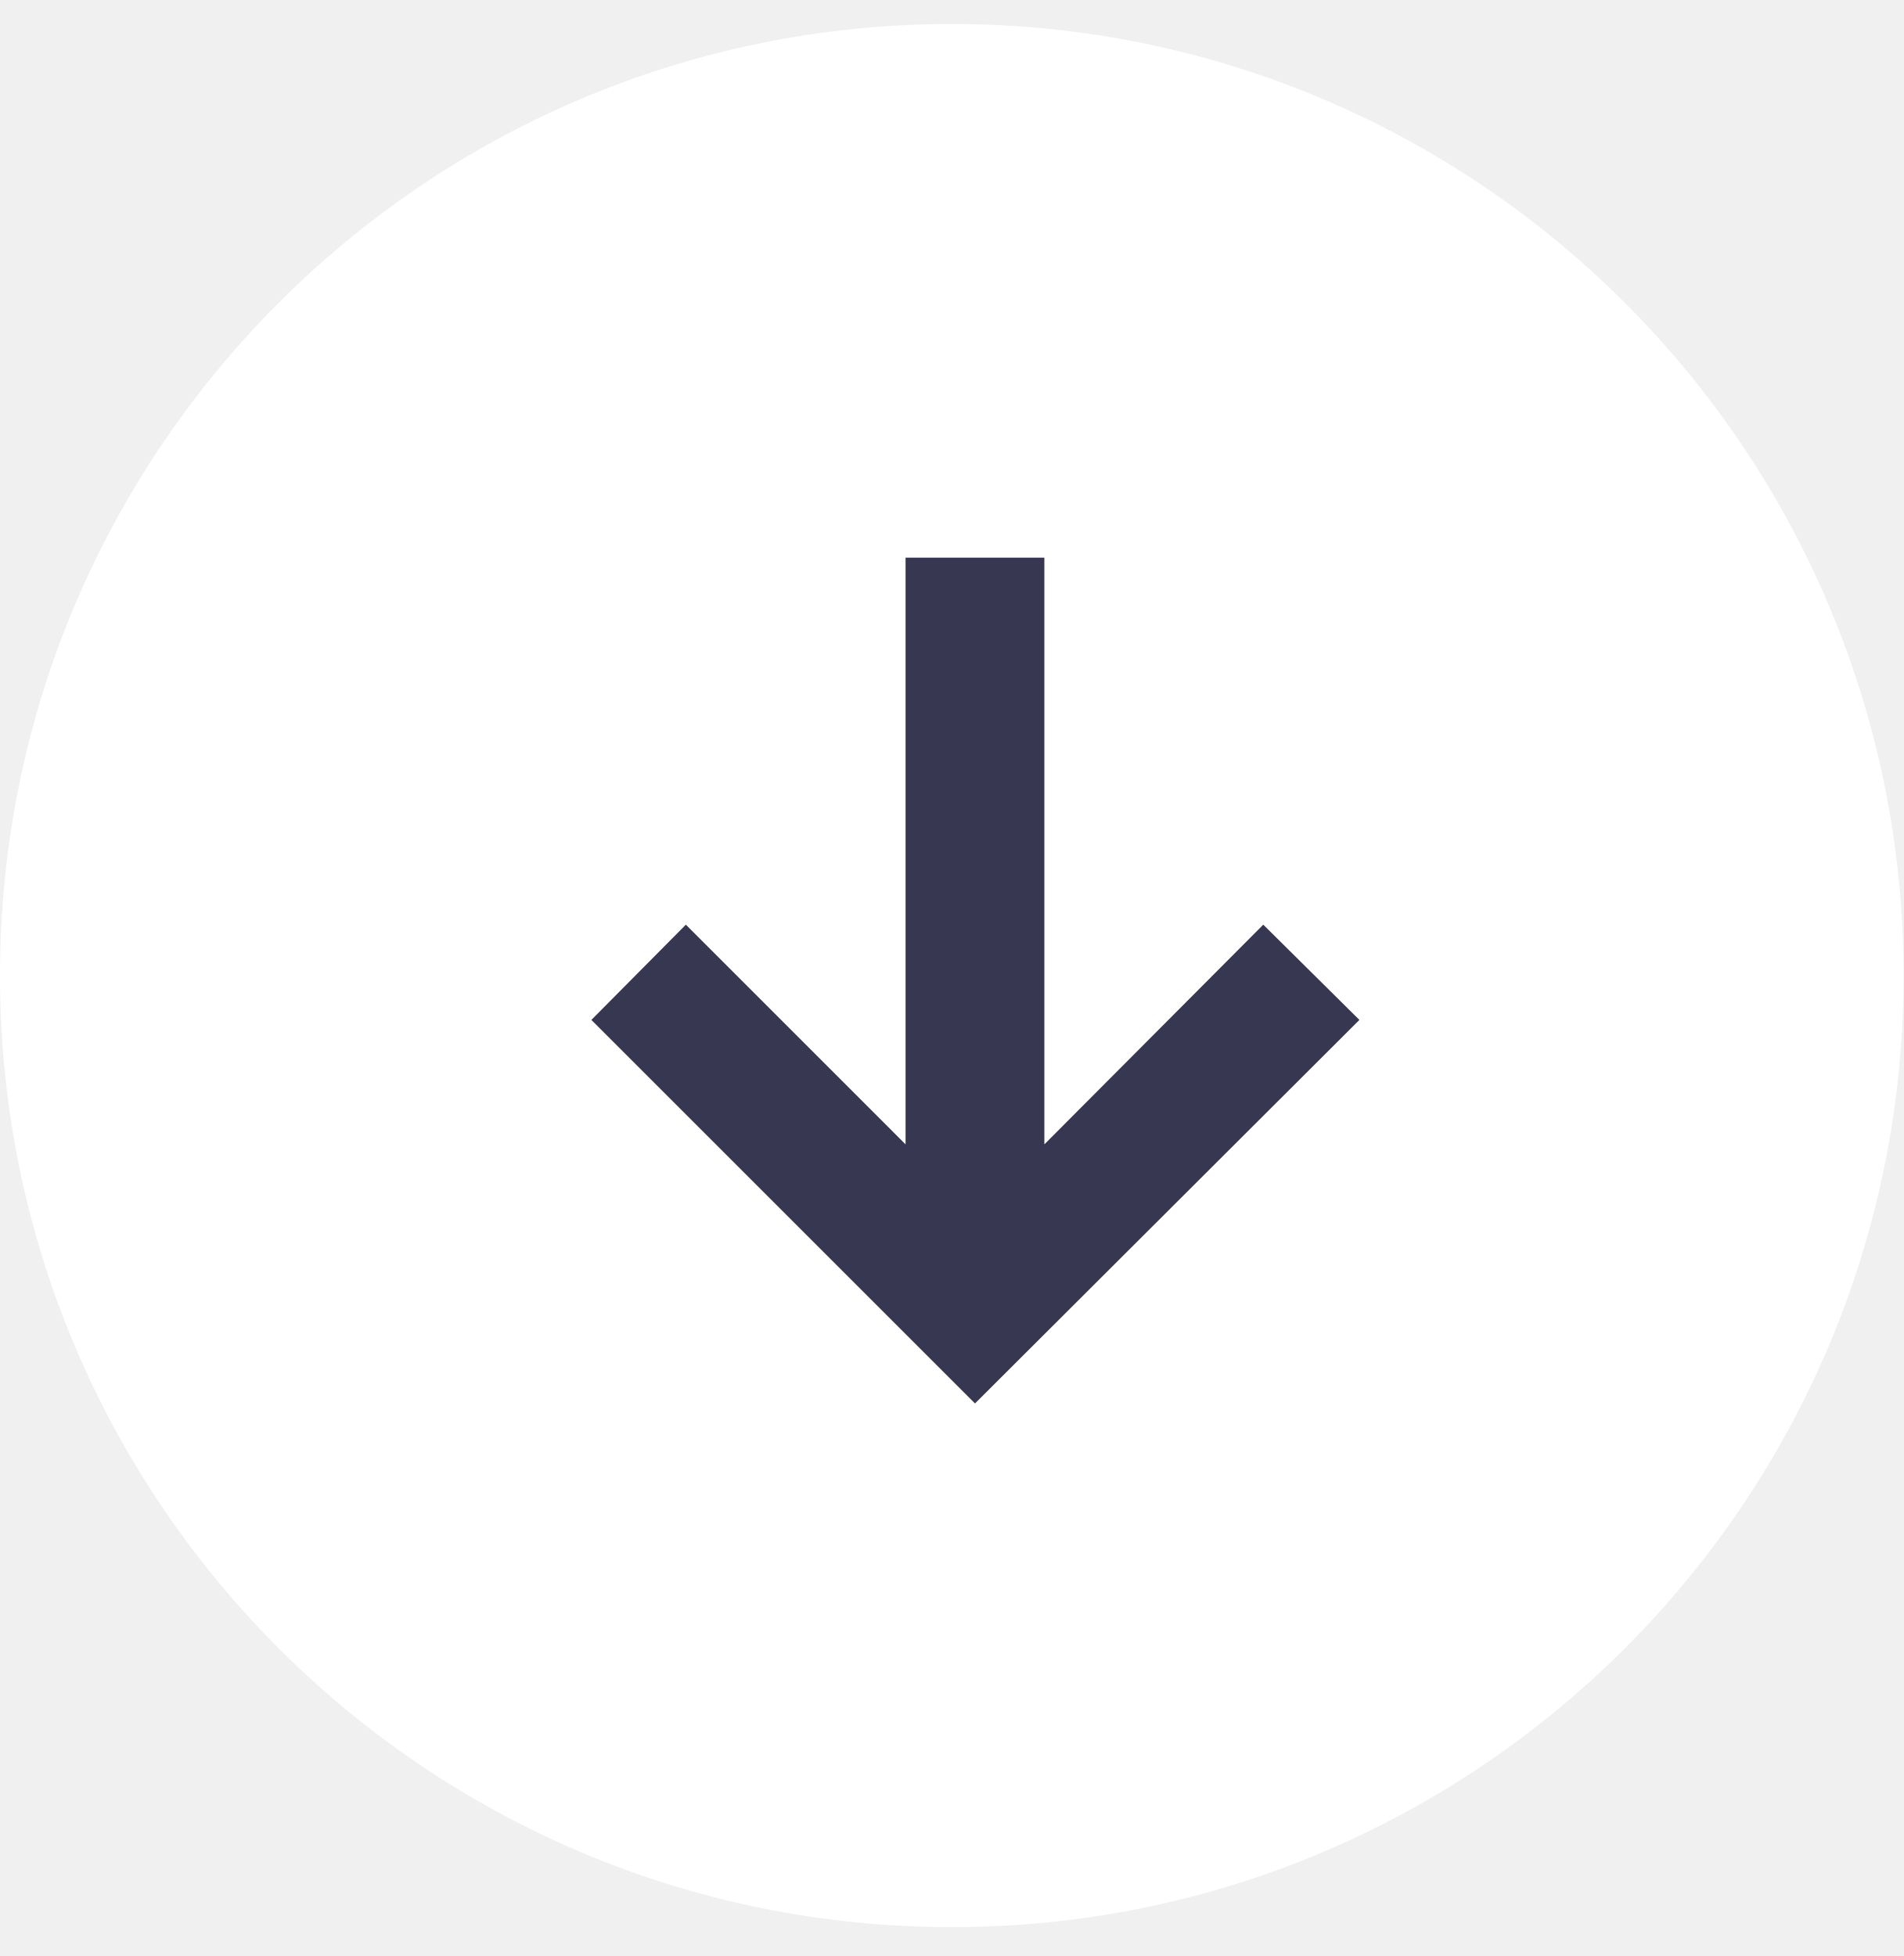
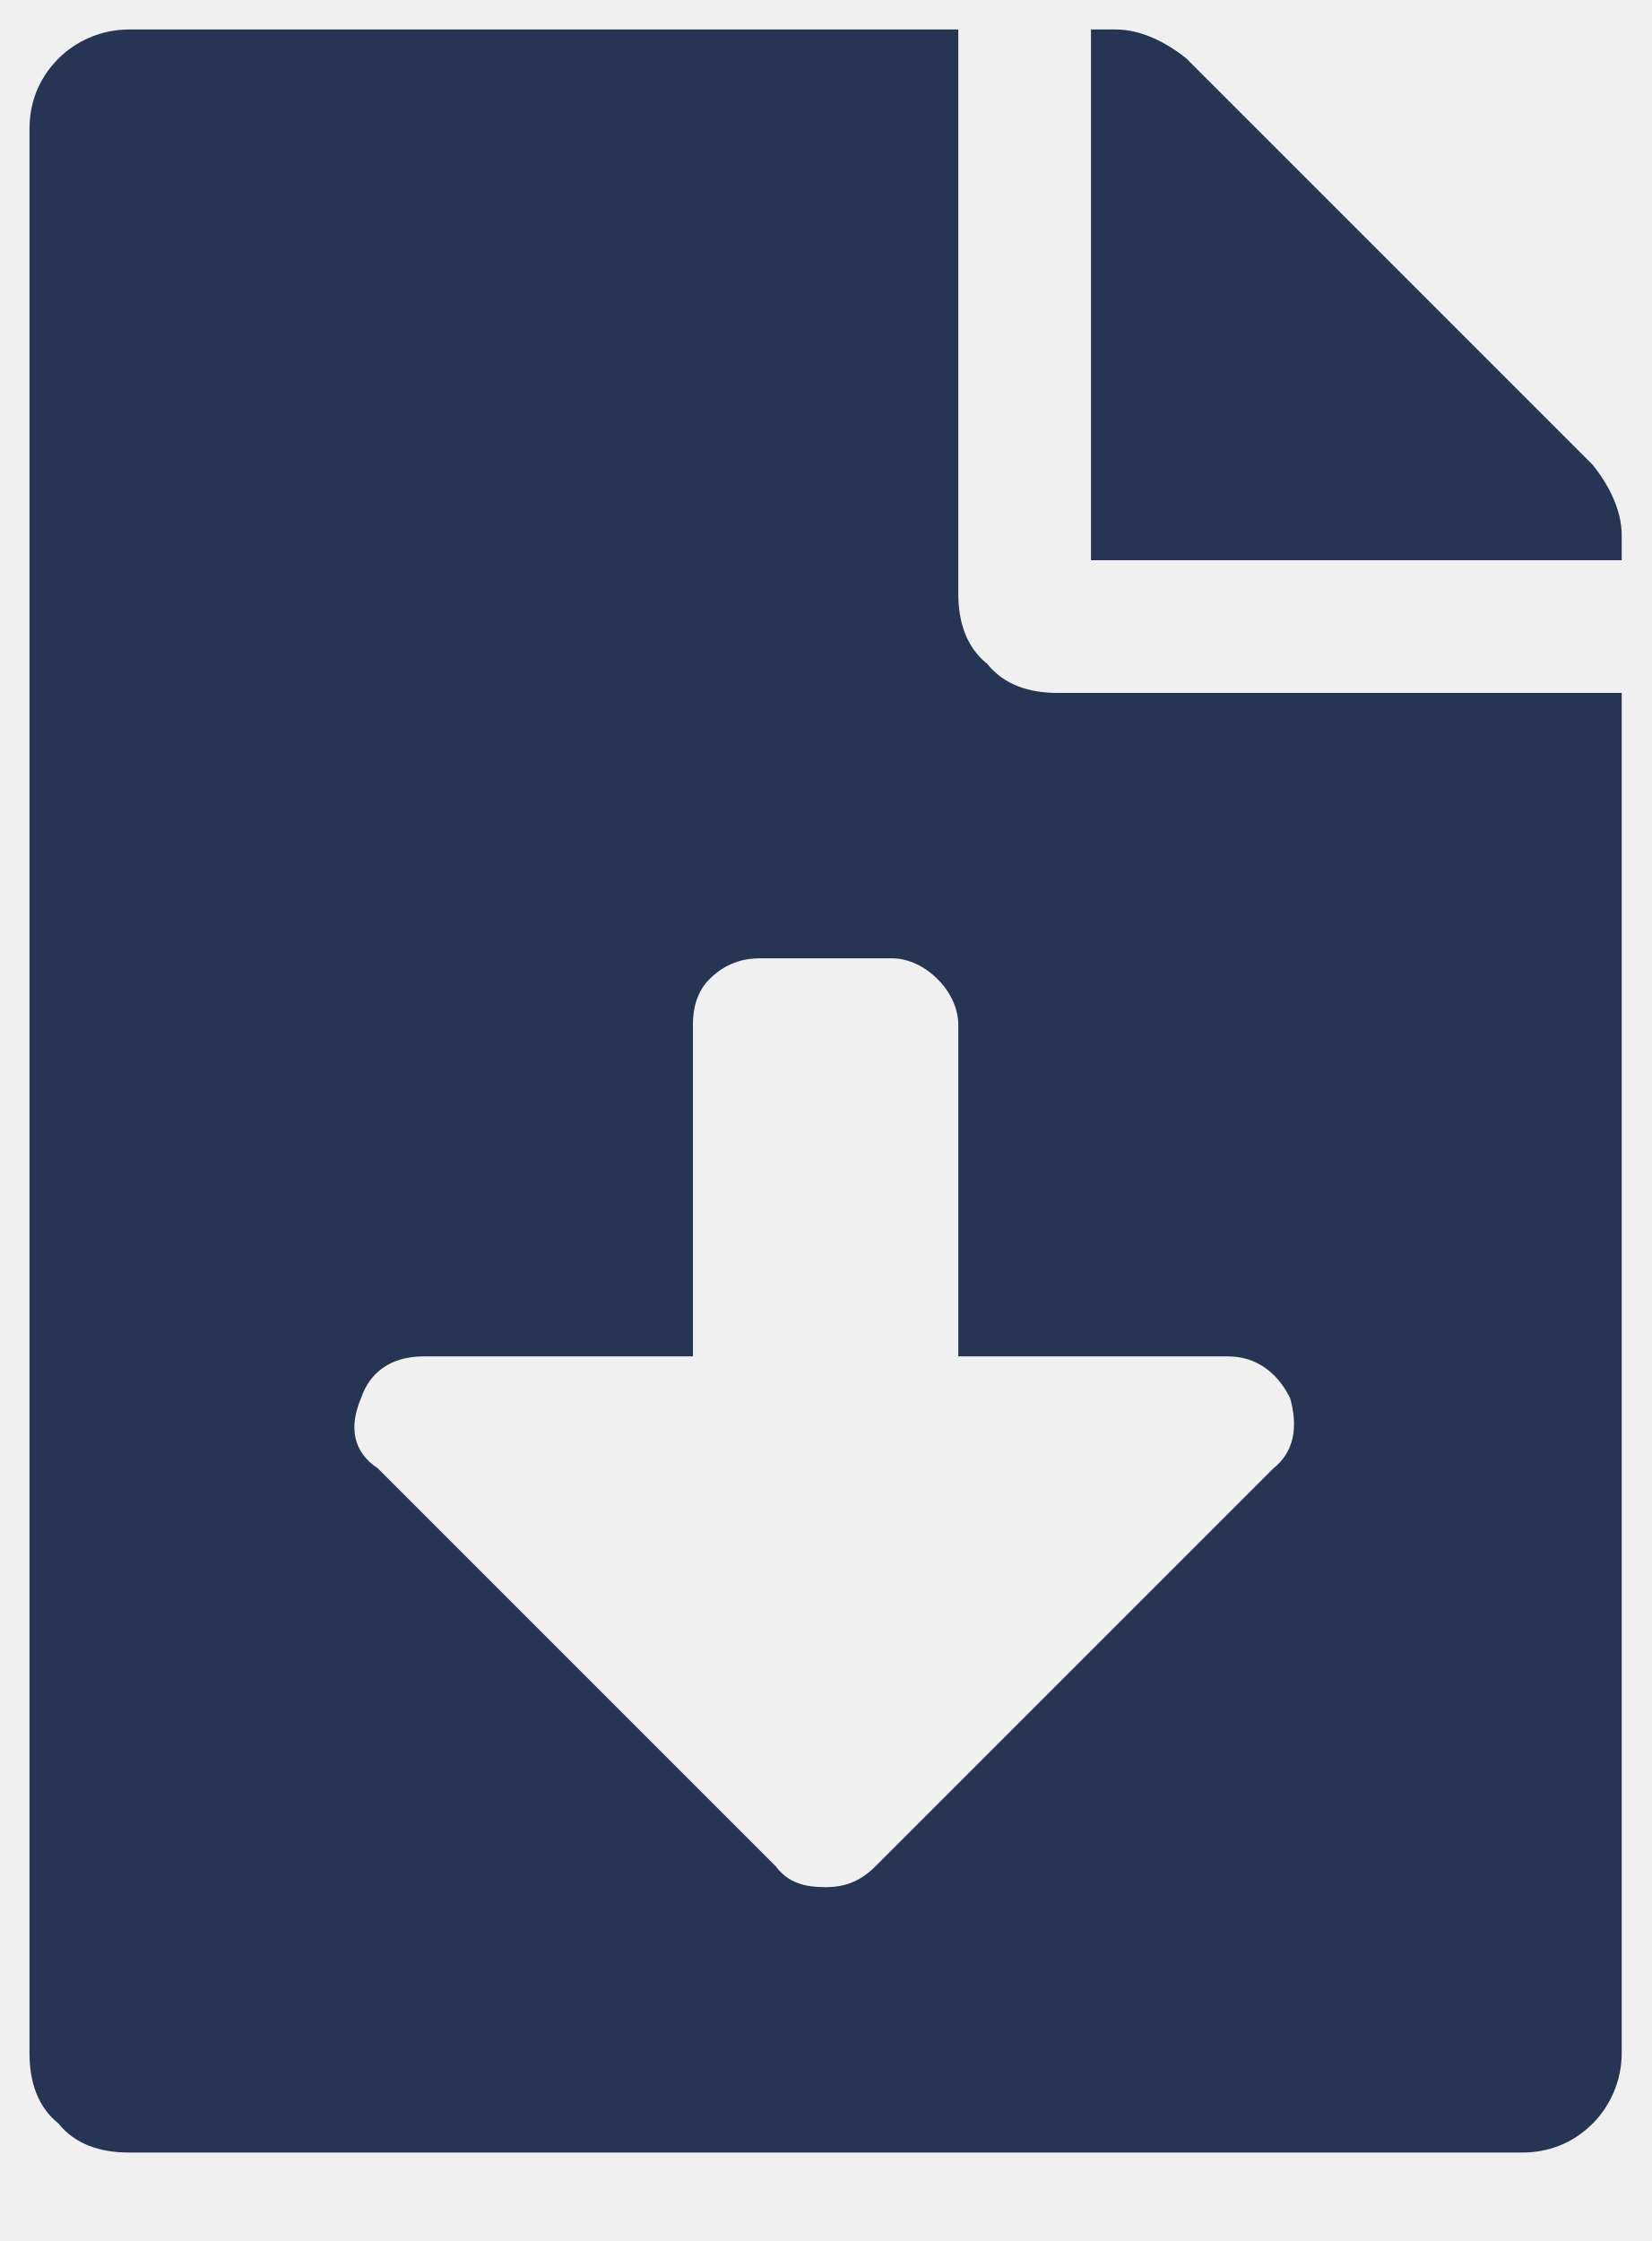
- <svg xmlns="http://www.w3.org/2000/svg" width="36" height="37" viewBox="0 0 36 37" fill="none">
-   <circle cx="18" cy="18.454" r="18" fill="white" />
-   <path d="M19.751 10.548V21.647L23.891 17.491L25.709 19.293L18.439 26.548L11.184 19.293L12.971 17.491L17.126 21.647V10.548H19.751Z" fill="#383751" />
+ <svg xmlns="http://www.w3.org/2000/svg" width="14" height="19" viewBox="0 0 14 19" fill="none">
+   <path d="M8.125 5.031C8.125 5.277 8.195 5.488 8.371 5.629C8.512 5.805 8.723 5.875 8.969 5.875H13.75V17.406C13.75 17.652 13.645 17.863 13.504 18.004C13.328 18.18 13.117 18.25 12.906 18.25H1.094C0.848 18.25 0.637 18.18 0.496 18.004C0.32 17.863 0.25 17.652 0.25 17.406V1.094C0.25 0.883 0.32 0.672 0.496 0.496C0.637 0.355 0.848 0.25 1.094 0.25H8.125V5.031ZM10.797 12.449C10.973 12.309 11.008 12.098 10.938 11.852C10.832 11.641 10.656 11.5 10.41 11.5H8.125V8.688C8.125 8.547 8.055 8.406 7.949 8.301C7.844 8.195 7.703 8.125 7.562 8.125H6.438C6.262 8.125 6.121 8.195 6.016 8.301C5.91 8.406 5.875 8.547 5.875 8.688V11.5H3.59C3.309 11.5 3.133 11.641 3.062 11.852C2.957 12.098 2.992 12.309 3.203 12.449L6.578 15.824C6.684 15.965 6.824 16 7 16C7.141 16 7.281 15.965 7.422 15.824L10.797 12.449ZM13.504 3.941C13.645 4.117 13.75 4.328 13.75 4.539V4.75H9.25V0.25H9.461C9.672 0.25 9.883 0.355 10.059 0.496L13.504 3.941Z" fill="#273555" />
</svg>
